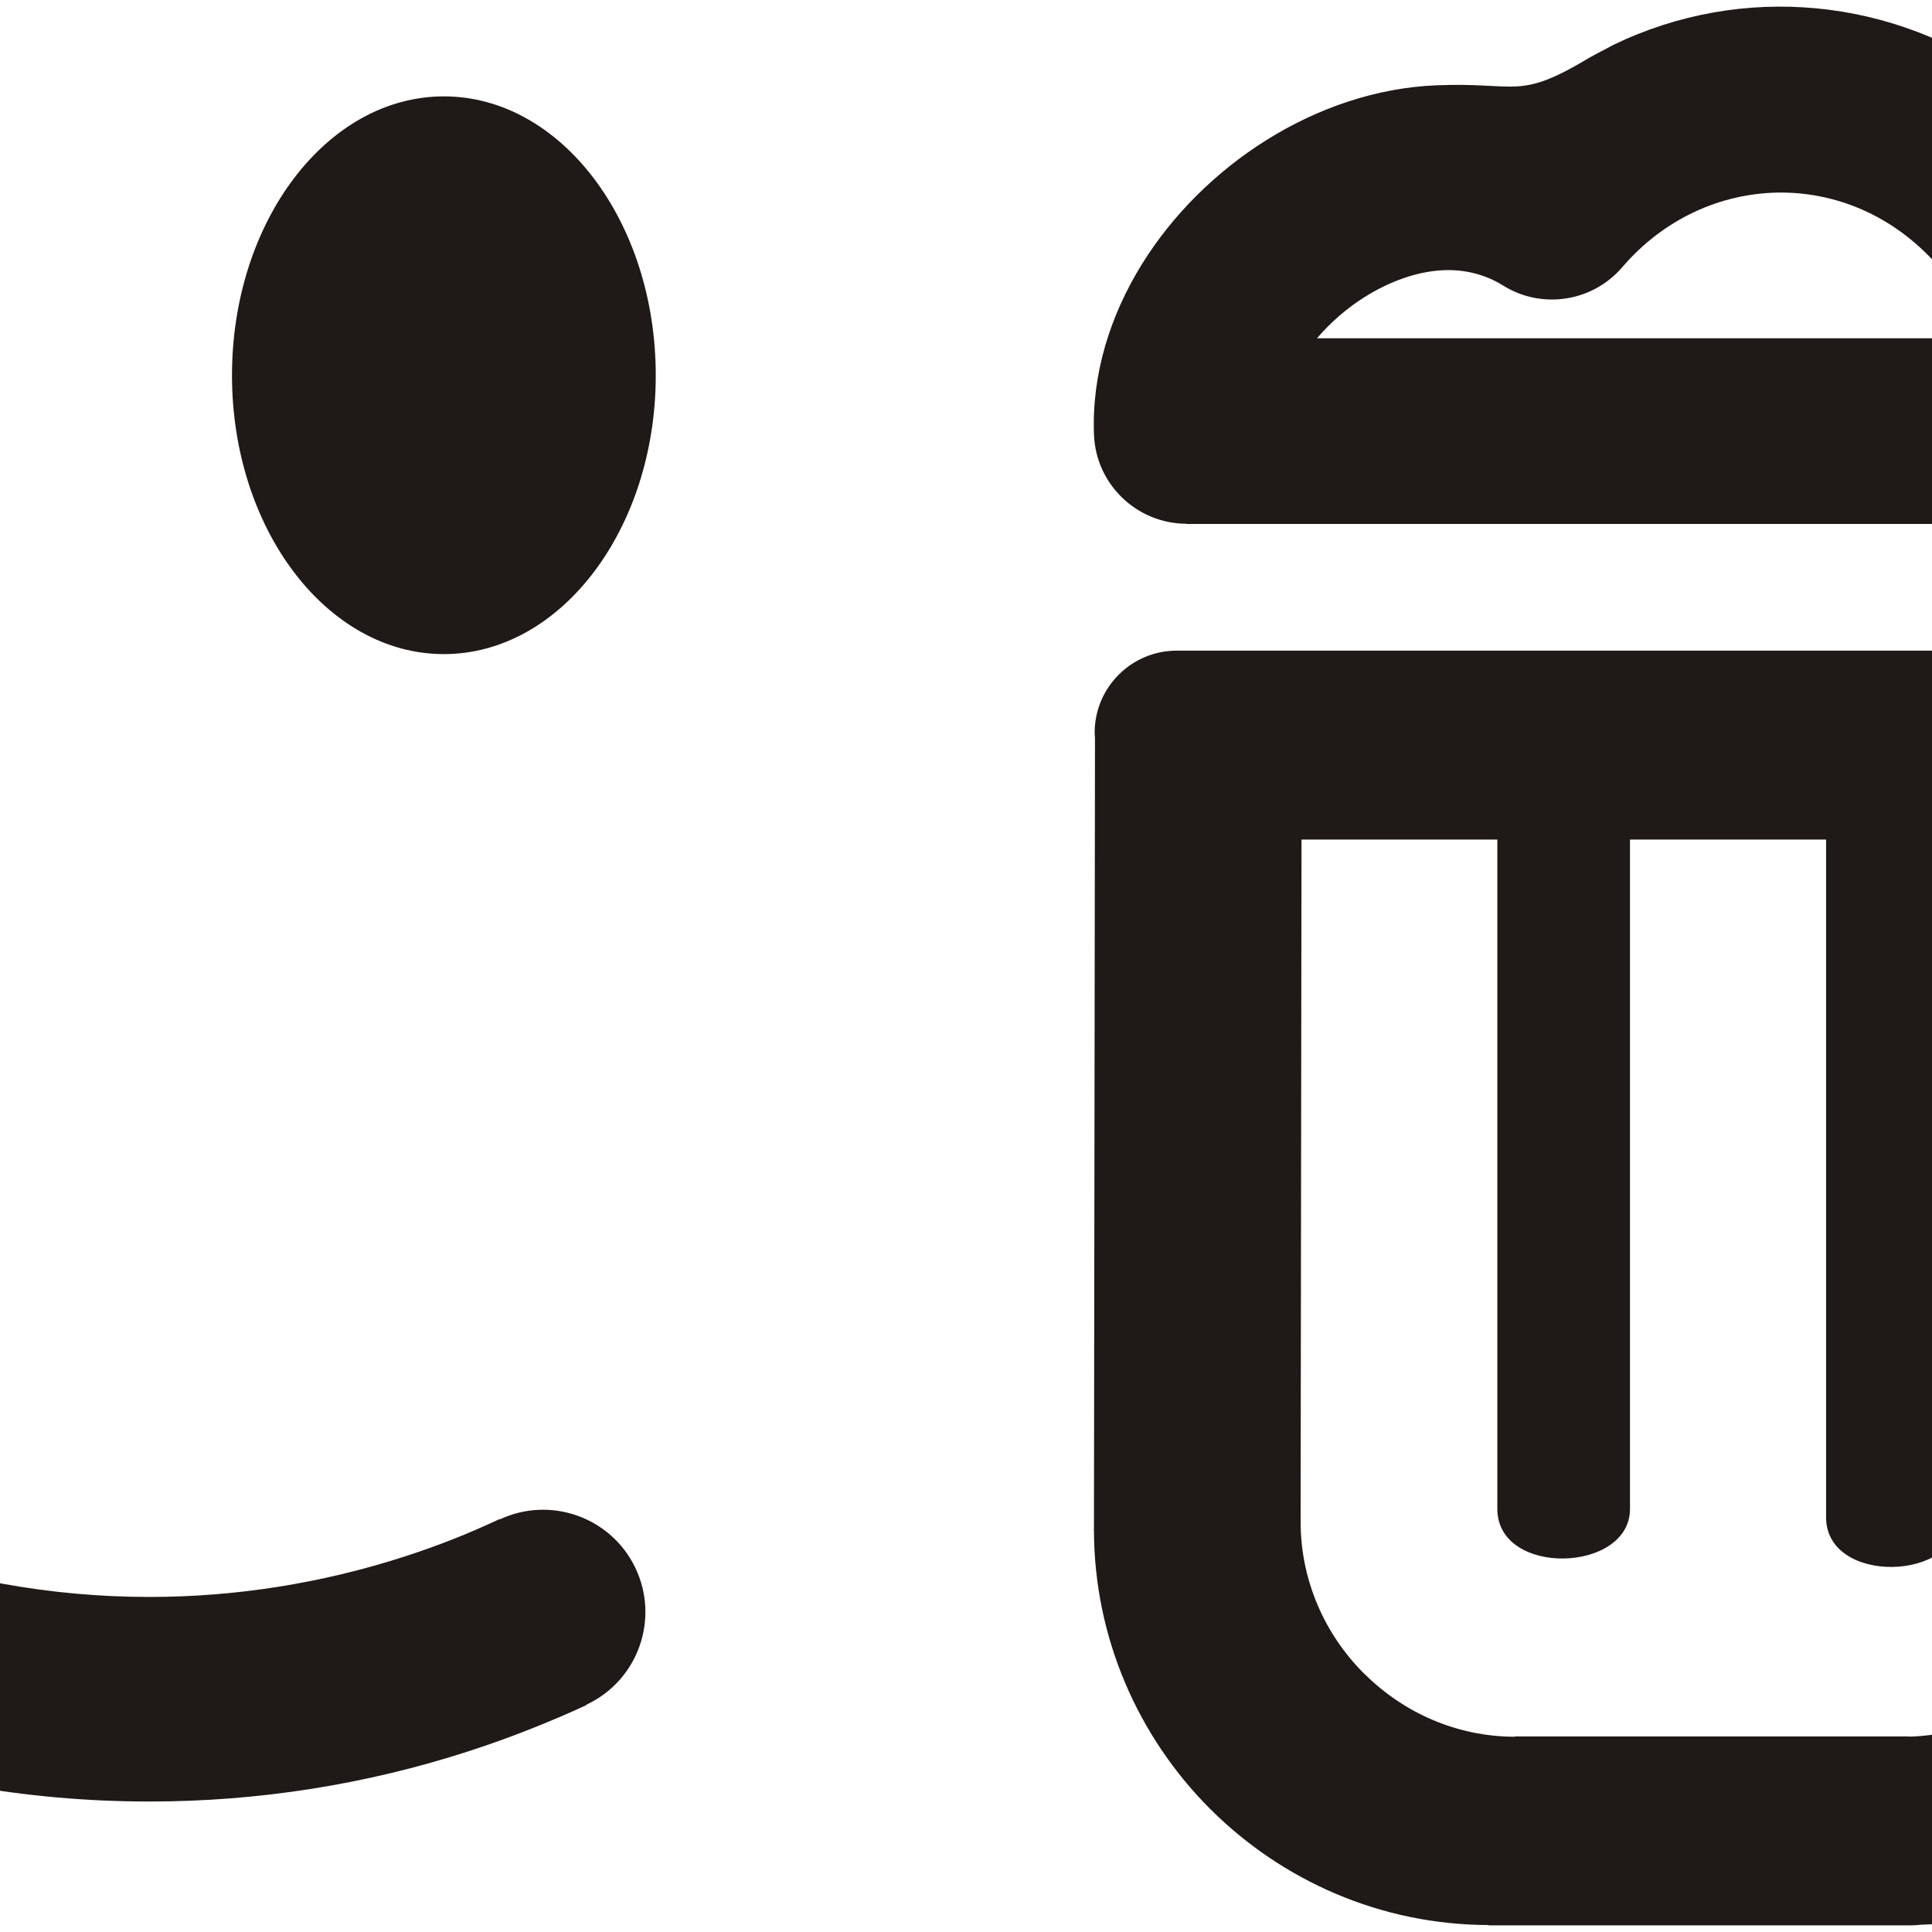
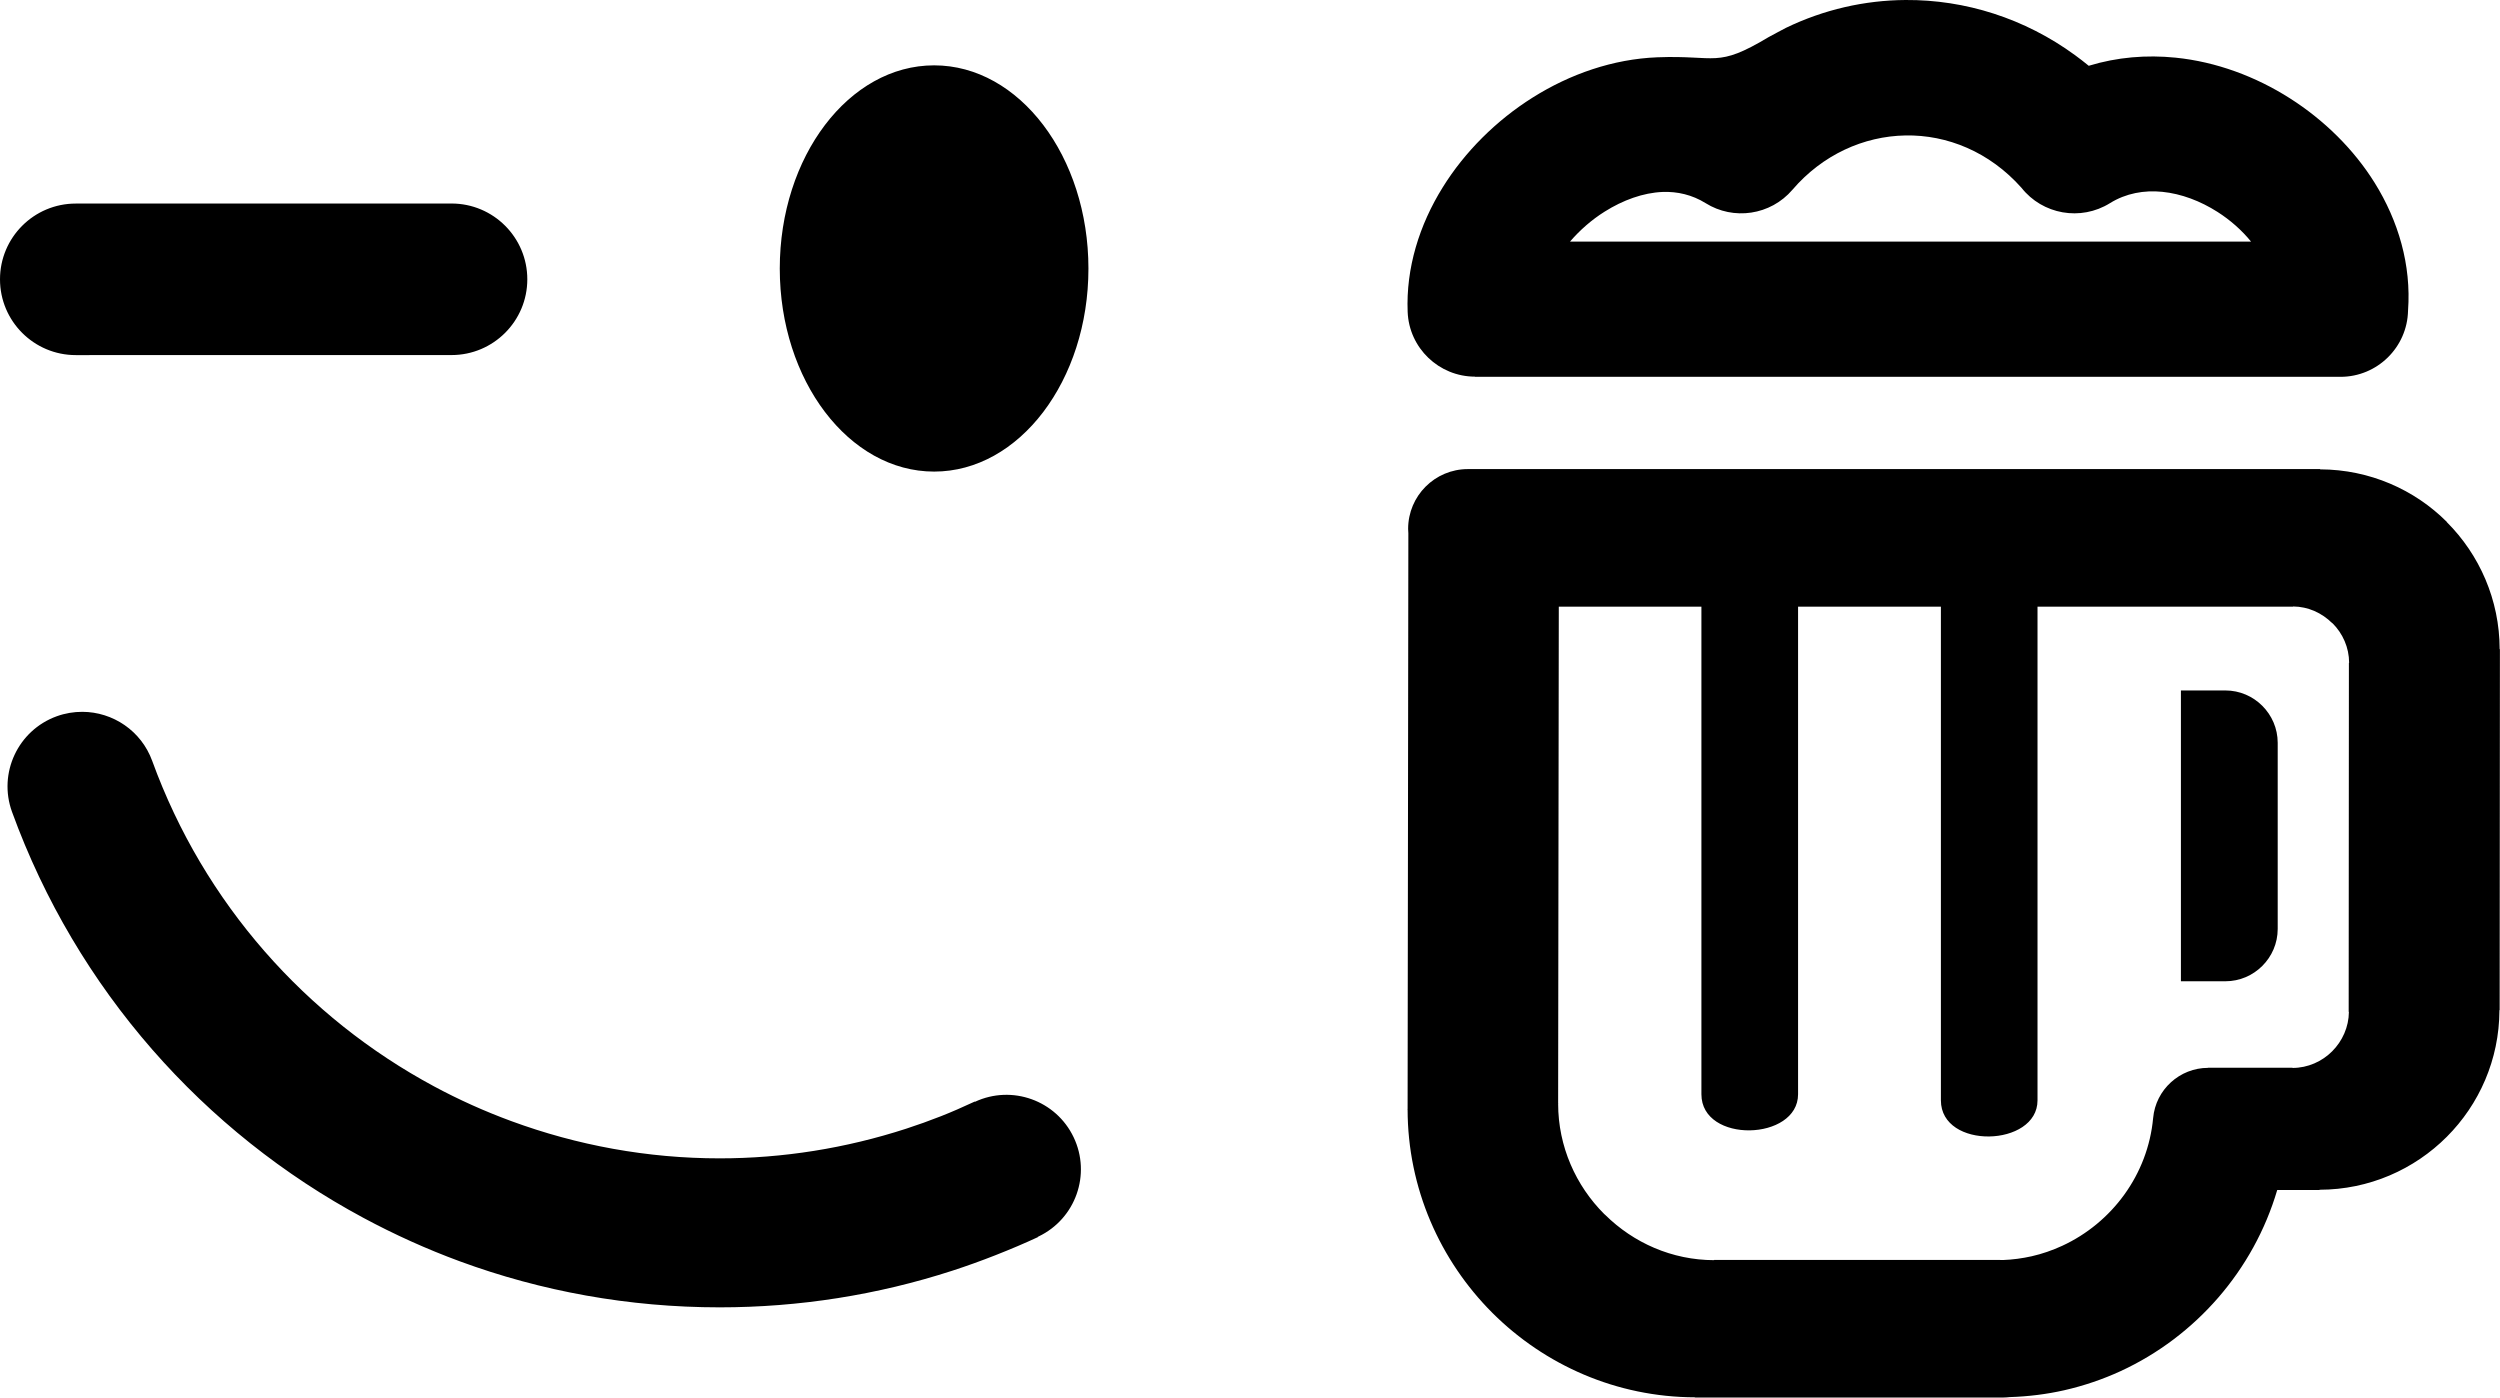
- <svg xmlns="http://www.w3.org/2000/svg" xml:space="preserve" width="1000px" height="1000px" style="shape-rendering:geometricPrecision; text-rendering:geometricPrecision; image-rendering:optimizeQuality; fill-rule:evenodd; clip-rule:evenodd">
-   <defs>
-     <style type="text/css">
-    
-     .fil1 {fill:#1F1A17}
-     .fil0 {fill:#1F1A17;fill-rule:nonzero}
-    
-   </style>
-   </defs>
-   <g id="Слой_x0020_1">
-     <path class="fil0" d="M1214.25 336.777l-73.207 0 -41.047 0 -490.926 0c-23.447,0 -42.478,19.03 -42.478,42.478l0.17 3.155 -0.534 409.167 -0.17 0 0 0.17 0.17 0c0.048,56.241 23.132,107.482 60.076,144.499l0.098 0.073 0.072 0.097 0.219 0.194c36.968,36.798 87.893,59.663 143.819,59.785l0 0.17 0.364 0 216.688 0 1.602 0c1.65,0 3.301,-0.145 4.903,-0.315 13.375,-0.413 26.336,-2.063 38.692,-4.854 14.176,-3.229 27.647,-7.84 40.245,-13.642 53.208,-24.589 94.375,-71.558 111.196,-128.673l29.88 0 0.17 0 0 -0.17c35.245,-0.048 67.31,-14.466 90.467,-37.671 22.938,-22.963 37.259,-54.785 37.381,-89.787l0 -0.169 0.17 0 0 -0.365 0.17 -255.978 0 -0.17 -0.17 0c-0.048,-35.172 -14.443,-67.237 -37.574,-90.345l0.072 -0.073c-22.962,-22.962 -54.833,-37.259 -89.98,-37.404l-0.17 0 0 -0.17 -0.365 0zm-439.23 97.782l0 346.46c0,35.193 68.663,33.246 68.663,0l0 -346.46 101.497 0 0 350.823c0,35.193 68.663,33.246 68.663,0l0 -350.823 75.416 0 38.022 0 67.812 0 0.338 0 0 -0.156c10.702,0.067 20.595,4.609 27.88,11.894l0.09 -0.09 0.067 0.09c7.263,7.24 11.805,17.245 11.826,28.128l-0.156 0 0 0.157 -0.17 247.563 0 0.338 0.156 0c-0.09,10.792 -4.654,20.776 -11.871,28.015 -7.239,7.264 -17.268,11.805 -28.173,11.826l0 -0.156 -0.157 0 -59.876 0 0 0.111c-20.032,0 -37.211,15.358 -39.032,35.706 -3.71,40.157 -29.252,74.4 -64.642,90.746 -6.992,3.215 -14.278,5.756 -21.63,7.42 -6.723,1.506 -13.604,2.451 -20.483,2.698l-2.676 -0.067 -1.483 0 -200.717 0 -0.338 0 0 0.157c-29.949,-0.045 -57.334,-12.366 -77.368,-32.131l-0.743 -0.673c-20.145,-20.124 -32.714,-47.936 -32.736,-78.38l0.156 0 0 -0.157 -0.156 0 0.461 -353.038 101.359 0zm340.741 266.169l0 -206.628 31.629 0c20.438,0 37.137,16.754 37.137,37.211l0 132.23c0,20.457 -16.706,37.187 -37.137,37.187l-31.629 0z" />
-     <path class="fil1" d="M1165.61 175.104c-6.561,-8.072 -14.744,-15.293 -23.777,-21.059 -12.163,-7.769 -25.808,-12.959 -39.317,-14.304 -12.849,-1.29 -25.835,1.016 -37.148,8.044 -20.921,13.015 -47.993,7.99 -62.901,-10.899 -45.605,-51.233 -120.011,-48.405 -162.731,1.345 -15.623,18.258 -41.98,21.937 -61.749,9.554 -9.581,-5.957 -20.152,-8.346 -30.586,-7.935 -13.782,0.549 -28.142,5.766 -41.184,13.975 -9.224,5.793 -17.571,13.124 -24.573,21.279l483.965 0zm87.832 -41.76c16.858,27.099 26.084,58.371 23.723,90.742 -0.494,26.084 -21.828,47.114 -48.048,47.114l-615.012 0 0 -0.11c-25.561,-0.027 -46.867,-20.29 -47.856,-46.071 -1.235,-31.025 8.237,-61.638 24.902,-88.435 15.651,-25.232 38.109,-47.609 64,-63.862 26.522,-16.694 57.136,-27.346 88.518,-28.581 42.529,-1.675 41.87,7.989 79.101,-14.333 4.009,-2.278 8.209,-4.31 12.217,-6.534 66.745,-32.289 145.241,-24.711 205.563,19.383 3.322,2.417 6.562,4.943 9.719,7.524 20.207,-6.178 41.074,-7.853 61.638,-5.766 28.83,2.91 56.972,13.344 81.379,28.911 24.326,15.485 45.385,36.297 60.156,60.019z" />
-     <g id="_84722856">
-       <g>
-         <path id="_86208936" class="fil0" d="M229.74 49.884c-60.55,0 -109.66,64.795 -109.66,144.379 0,79.505 49.109,144.3 109.66,144.3 60.55,0 109.68,-64.795 109.68,-144.3 0,-79.584 -49.129,-144.379 -109.68,-144.379z" />
-         <path id="_46766160" class="fil0" d="M-113.192 255.756c29.72,0 53.849,-24.129 53.849,-53.849 0,-29.72 -24.129,-53.848 -53.849,-53.848l-267.016 0.031c-29.72,0 -53.849,24.129 -53.849,53.848 0,29.72 24.129,53.849 53.849,53.849l267.016 -0.031z" />
-       </g>
-       <path id="_44907648" class="fil0" d="M258.75 786.408c26.276,-12.256 57.582,-1.081 70.12,25.134 12.612,26.372 1.457,57.978 -24.914,70.59l-0.03 0.014 -0.501 0.231 0.085 0.183c-9.129,4.251 -19.217,8.549 -30.236,12.883 -10.066,3.958 -20.282,7.619 -30.626,10.975 -53.047,17.21 -108.832,26.047 -165.299,26.047l0 0.208 -0.021 0 0 -0.208c-64.508,-0.002 -126.809,-11.45 -184.582,-32.705 -23.512,-8.65 -46.439,-18.992 -68.615,-30.911 -113.28,-60.879 -203.638,-162.057 -249.645,-288.513 -9.976,-27.518 4.247,-57.915 31.766,-67.891 27.518,-9.976 57.915,4.247 67.891,31.766 36.843,101.265 109.318,182.352 200.232,231.21 17.528,9.419 35.875,17.678 54.912,24.681 46.772,17.209 96.756,26.477 148.041,26.478l0 -0.208 0.021 0 0 0.208c44.878,0 89.594,-7.147 132.495,-21.065 8.314,-2.696 16.59,-5.666 24.813,-8.898 7.267,-2.858 15.275,-6.325 24.009,-10.391l0.084 0.181z" />
-     </g>
-   </g>
+ <svg xmlns="http://www.w3.org/2000/svg" width="1789" height="1000">
+   <path d="M1363.667 0c-29.19 .184 -58.447 6.773 -85.752 19.983 -4.036 2.24 -8.267 4.283 -12.305 6.577 -37.492 22.478 -36.821 12.758 -79.648 14.444 -31.602 1.244 -62.413 11.952 -89.119 28.763 -26.072 16.367 -48.688 38.914 -64.448 64.322 -16.783 26.985 -26.325 57.814 -25.08 89.057 .996 25.961 22.438 46.357 48.179 46.385l0 .126l619.336 0c26.404 0 47.871 -21.189 48.367 -47.455 2.378 -32.597 -6.909 -64.097 -23.885 -91.385 -14.874 -23.888 -36.081 -44.827 -60.577 -60.42 -24.579 -15.676 -52.914 -26.209 -81.945 -29.141 -20.709 -2.102 -41.739 -.4 -62.088 5.821 -3.179 -2.599 -6.441 -5.151 -9.787 -7.584 -36.067 -26.364 -78.586 -39.762 -121.249 -39.494zm-695.208 46.763c-60.974 0 -110.456 65.277 -110.456 145.417 0 80.062 49.481 145.291 110.456 145.291 60.974 0 110.424 -65.23 110.424 -145.291 0 -80.141 -49.449 -145.417 -110.424 -145.417zm695.082 50.162c29.849 -.526 60.084 11.683 83.046 37.48 15.012 19.021 42.279 24.057 63.346 10.951 11.392 -7.078 24.446 -9.386 37.385 -8.087 13.603 1.354 27.339 6.589 39.588 14.413 9.096 5.806 17.341 13.082 23.947 21.21l-487.357 0c7.051 -8.211 15.478 -15.596 24.766 -21.43 13.133 -8.266 27.597 -13.545 41.476 -14.098 10.507 -.414 21.128 1.994 30.776 7.994 19.908 12.47 46.451 8.787 62.182 -9.598 21.51 -25.049 50.993 -38.307 80.843 -38.833zm-1040.42 48.714l-268.9 .031c-29.928 0 -54.221 24.294 -54.221 54.221 0 29.928 24.293 54.221 54.221 54.221l268.9 -.031c29.928 0 54.221 -24.293 54.221 -54.221 0 -29.928 -24.293 -54.221 -54.221 -54.221zm727.306 190.04c-23.611 0 -42.766 19.153 -42.766 42.766l.157 3.178 -.535 412.052l-.157 0l0 .157l.157 0c.048 56.635 23.312 108.235 60.515 145.511l.095 .063 .062 .126 .221 .189c37.227 37.056 88.502 60.078 144.82 60.199l0 .157l220.188 0c1.662 0 3.328 -.143 4.94 -.315 13.469 -.416 26.516 -2.067 38.959 -4.878 14.275 -3.252 27.846 -7.91 40.532 -13.752 53.579 -24.761 95.027 -72.043 111.966 -129.557l30.273 0l0 -.189c35.492 -.048 67.783 -14.552 91.102 -37.92 23.1 -23.124 37.515 -55.162 37.637 -90.409l0 -.189l.157 0l0 -.346l.189 -257.792l0 -.157l-.189 0c-.048 -35.418 -14.532 -67.706 -37.826 -90.976l.063 -.095c-23.123 -23.123 -55.205 -37.491 -90.599 -37.637l-.189 0l0 -.189l-609.771 0zm590.48 98.308c10.777 .067 20.734 4.653 28.07 11.989l.095 -.095 .062 .095c7.314 7.291 11.874 17.363 11.896 28.322l-.157 0l0 .157l-.157 249.296l0 .346l.157 0c-.091 10.868 -4.69 20.906 -11.958 28.196 -7.29 7.315 -17.403 11.905 -28.385 11.927l0 -.157l-60.451 0l0 .095c-20.172 0 -37.47 15.479 -39.304 35.969 -3.736 40.439 -29.441 74.925 -65.077 91.385 -7.041 3.238 -14.374 5.782 -21.776 7.458 -6.77 1.517 -13.716 2.458 -20.643 2.707l-2.675 -.063l-203.981 0l0 .157c-30.159 -.045 -57.711 -12.448 -77.885 -32.35l-.755 -.661c-20.286 -20.265 -32.958 -48.298 -32.979 -78.955l.157 0l0 -.157l-.157 0l.472 -355.502l102.053 0l0 348.894c0 35.439 69.169 33.479 69.169 0l0 -348.894l102.21 0l0 353.269c0 35.439 69.137 33.479 69.137 0l0 -353.269l182.864 0l0 -.157zm-80.246 60.106l0 208.103l31.846 0c20.575 0 37.416 -16.848 37.416 -37.448l0 -133.176c0 -20.6 -16.836 -37.48 -37.416 -37.48l-31.846 0zm-1501.72 15.294c-6.093 -.02 -12.284 .981 -18.347 3.178 -27.712 10.046 -42.049 40.671 -32.003 68.381 46.329 127.341 137.331 229.214 251.404 290.519 22.331 12.002 45.429 22.443 69.105 31.155 58.177 21.404 120.894 32.915 185.855 32.917l0 .221l.031 0l0 -.221c56.862 0 113.052 -8.883 166.47 -26.213 10.416 -3.379 20.702 -7.091 30.839 -11.077 11.097 -4.365 21.238 -8.684 30.431 -12.965l-.095 -.189 .503 -.221 .031 -.031c26.557 -12.7 37.812 -44.5 25.113 -71.057 -12.625 -26.399 -44.156 -37.675 -70.616 -25.332l-.095 -.189c-8.795 4.094 -16.85 7.601 -24.168 10.479 -8.281 3.256 -16.614 6.253 -24.987 8.968 -43.201 14.015 -88.235 21.21 -133.427 21.21l0 -.221l-.031 0l0 .221c-51.644 -.001 -101.969 -9.325 -149.067 -26.654 -19.17 -7.053 -37.641 -15.375 -55.29 -24.861 -91.55 -49.2 -164.551 -130.864 -201.652 -232.838 -7.848 -21.649 -28.241 -35.112 -50.004 -35.183z" />
</svg>
